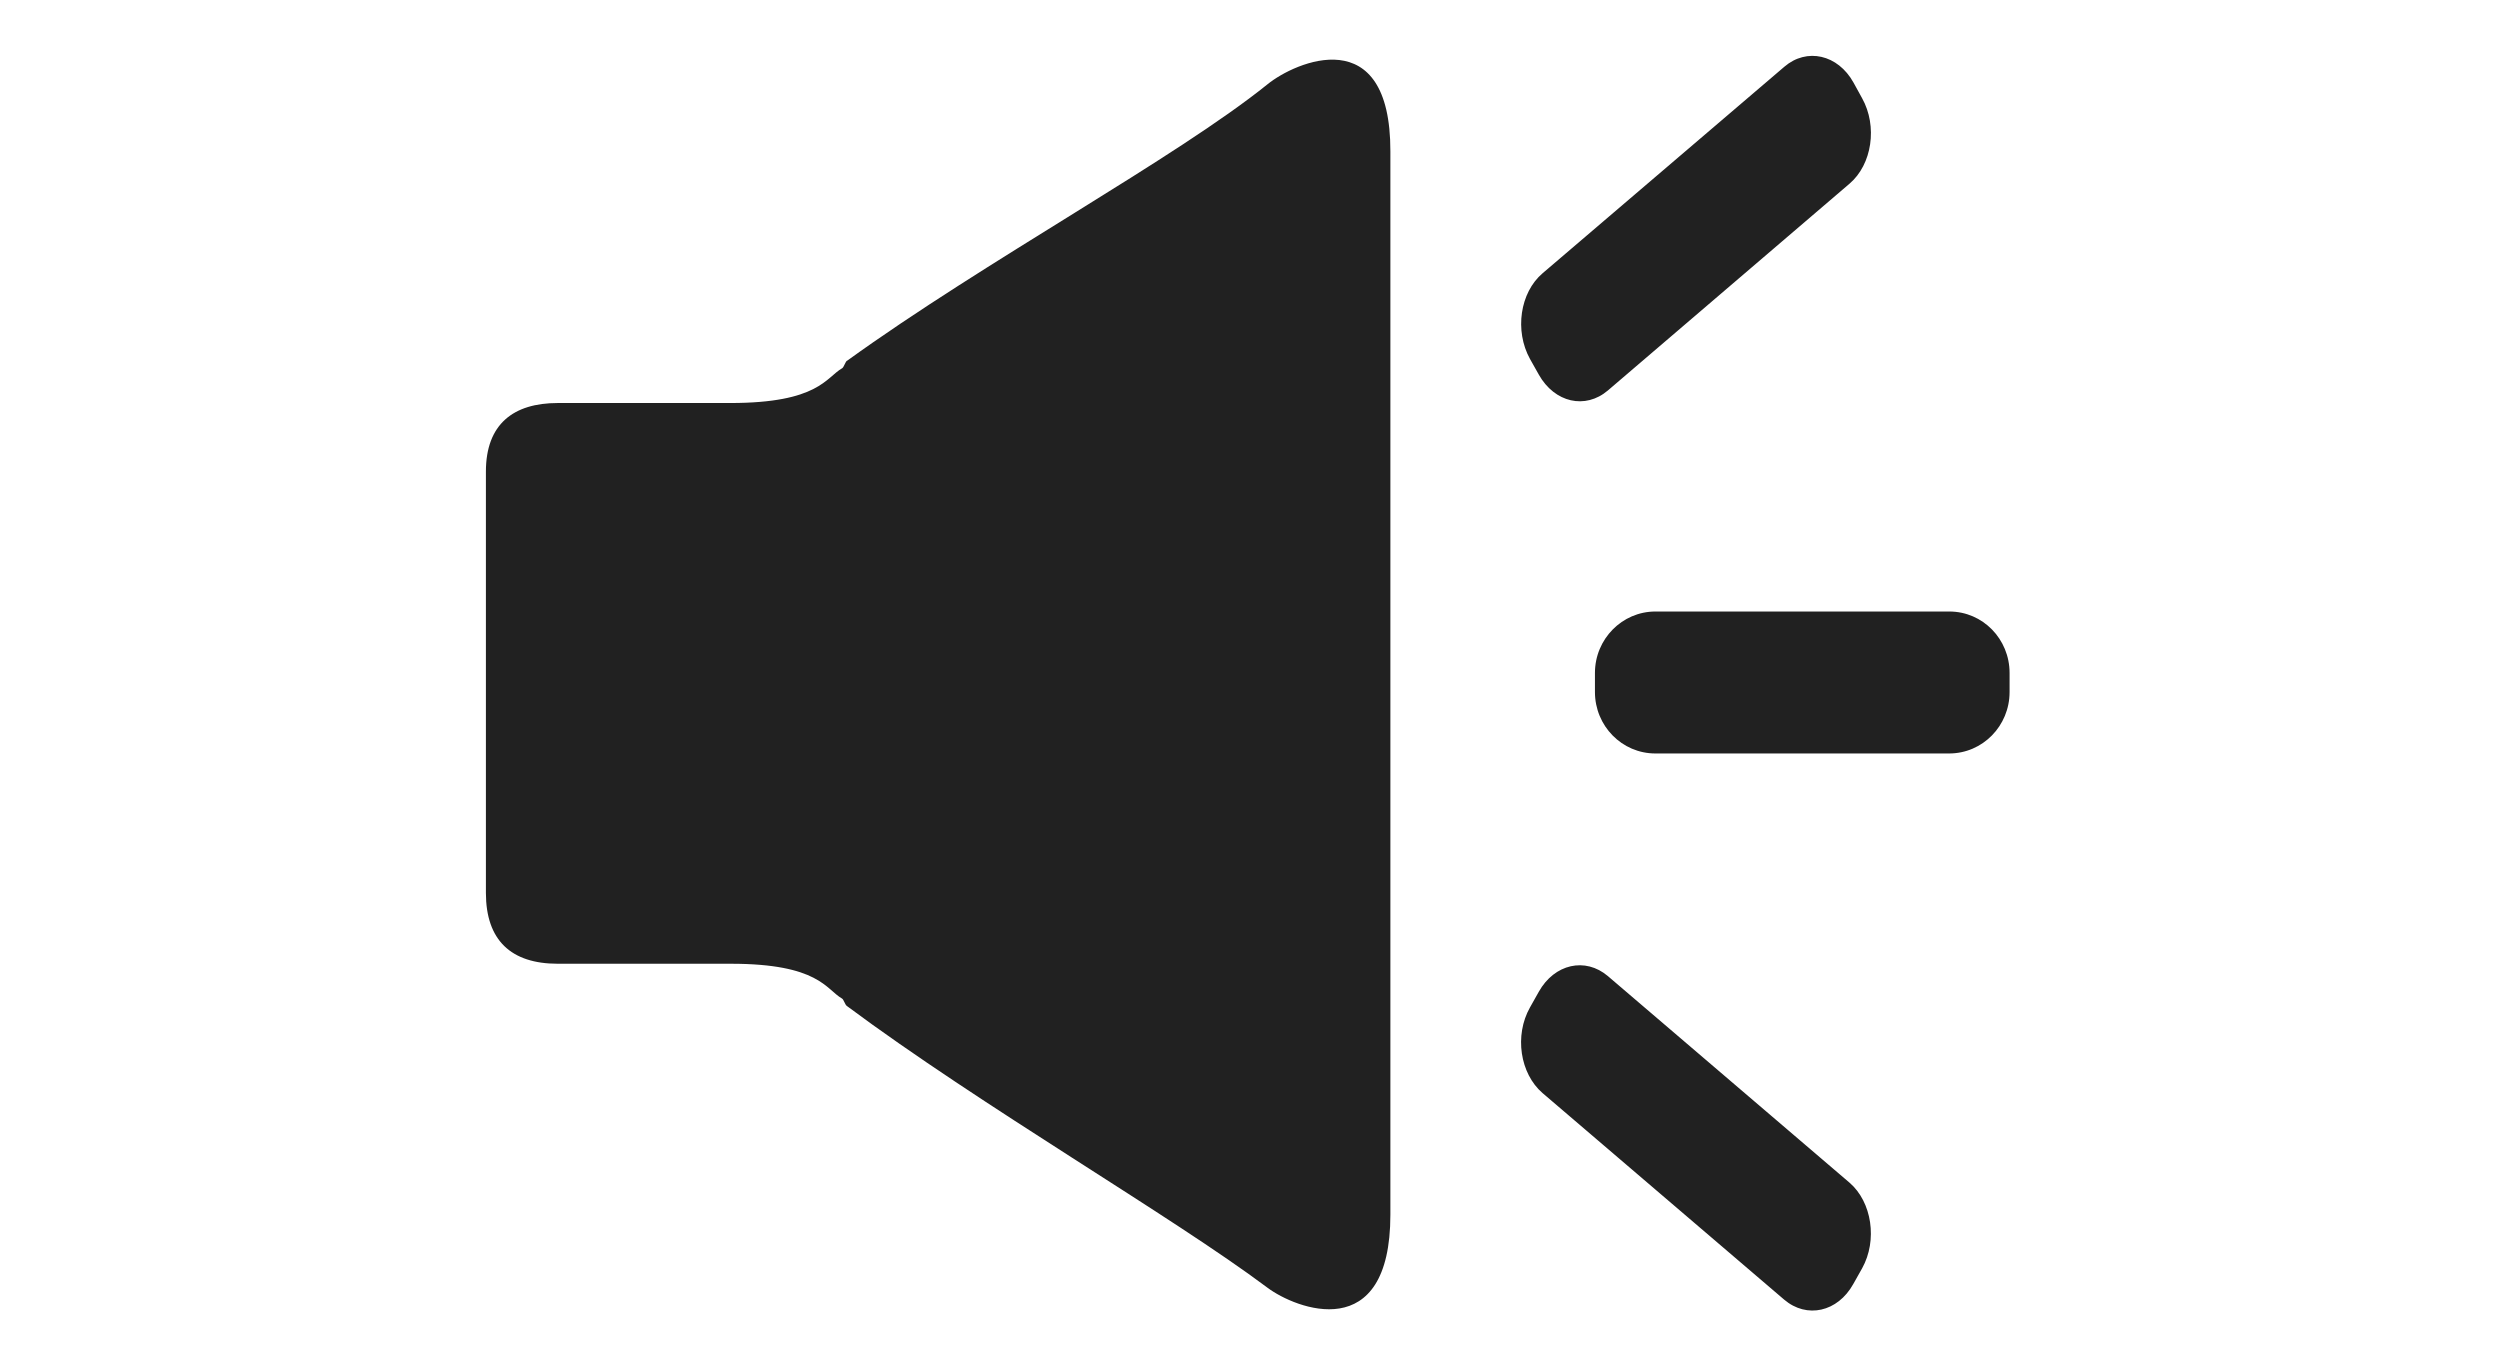
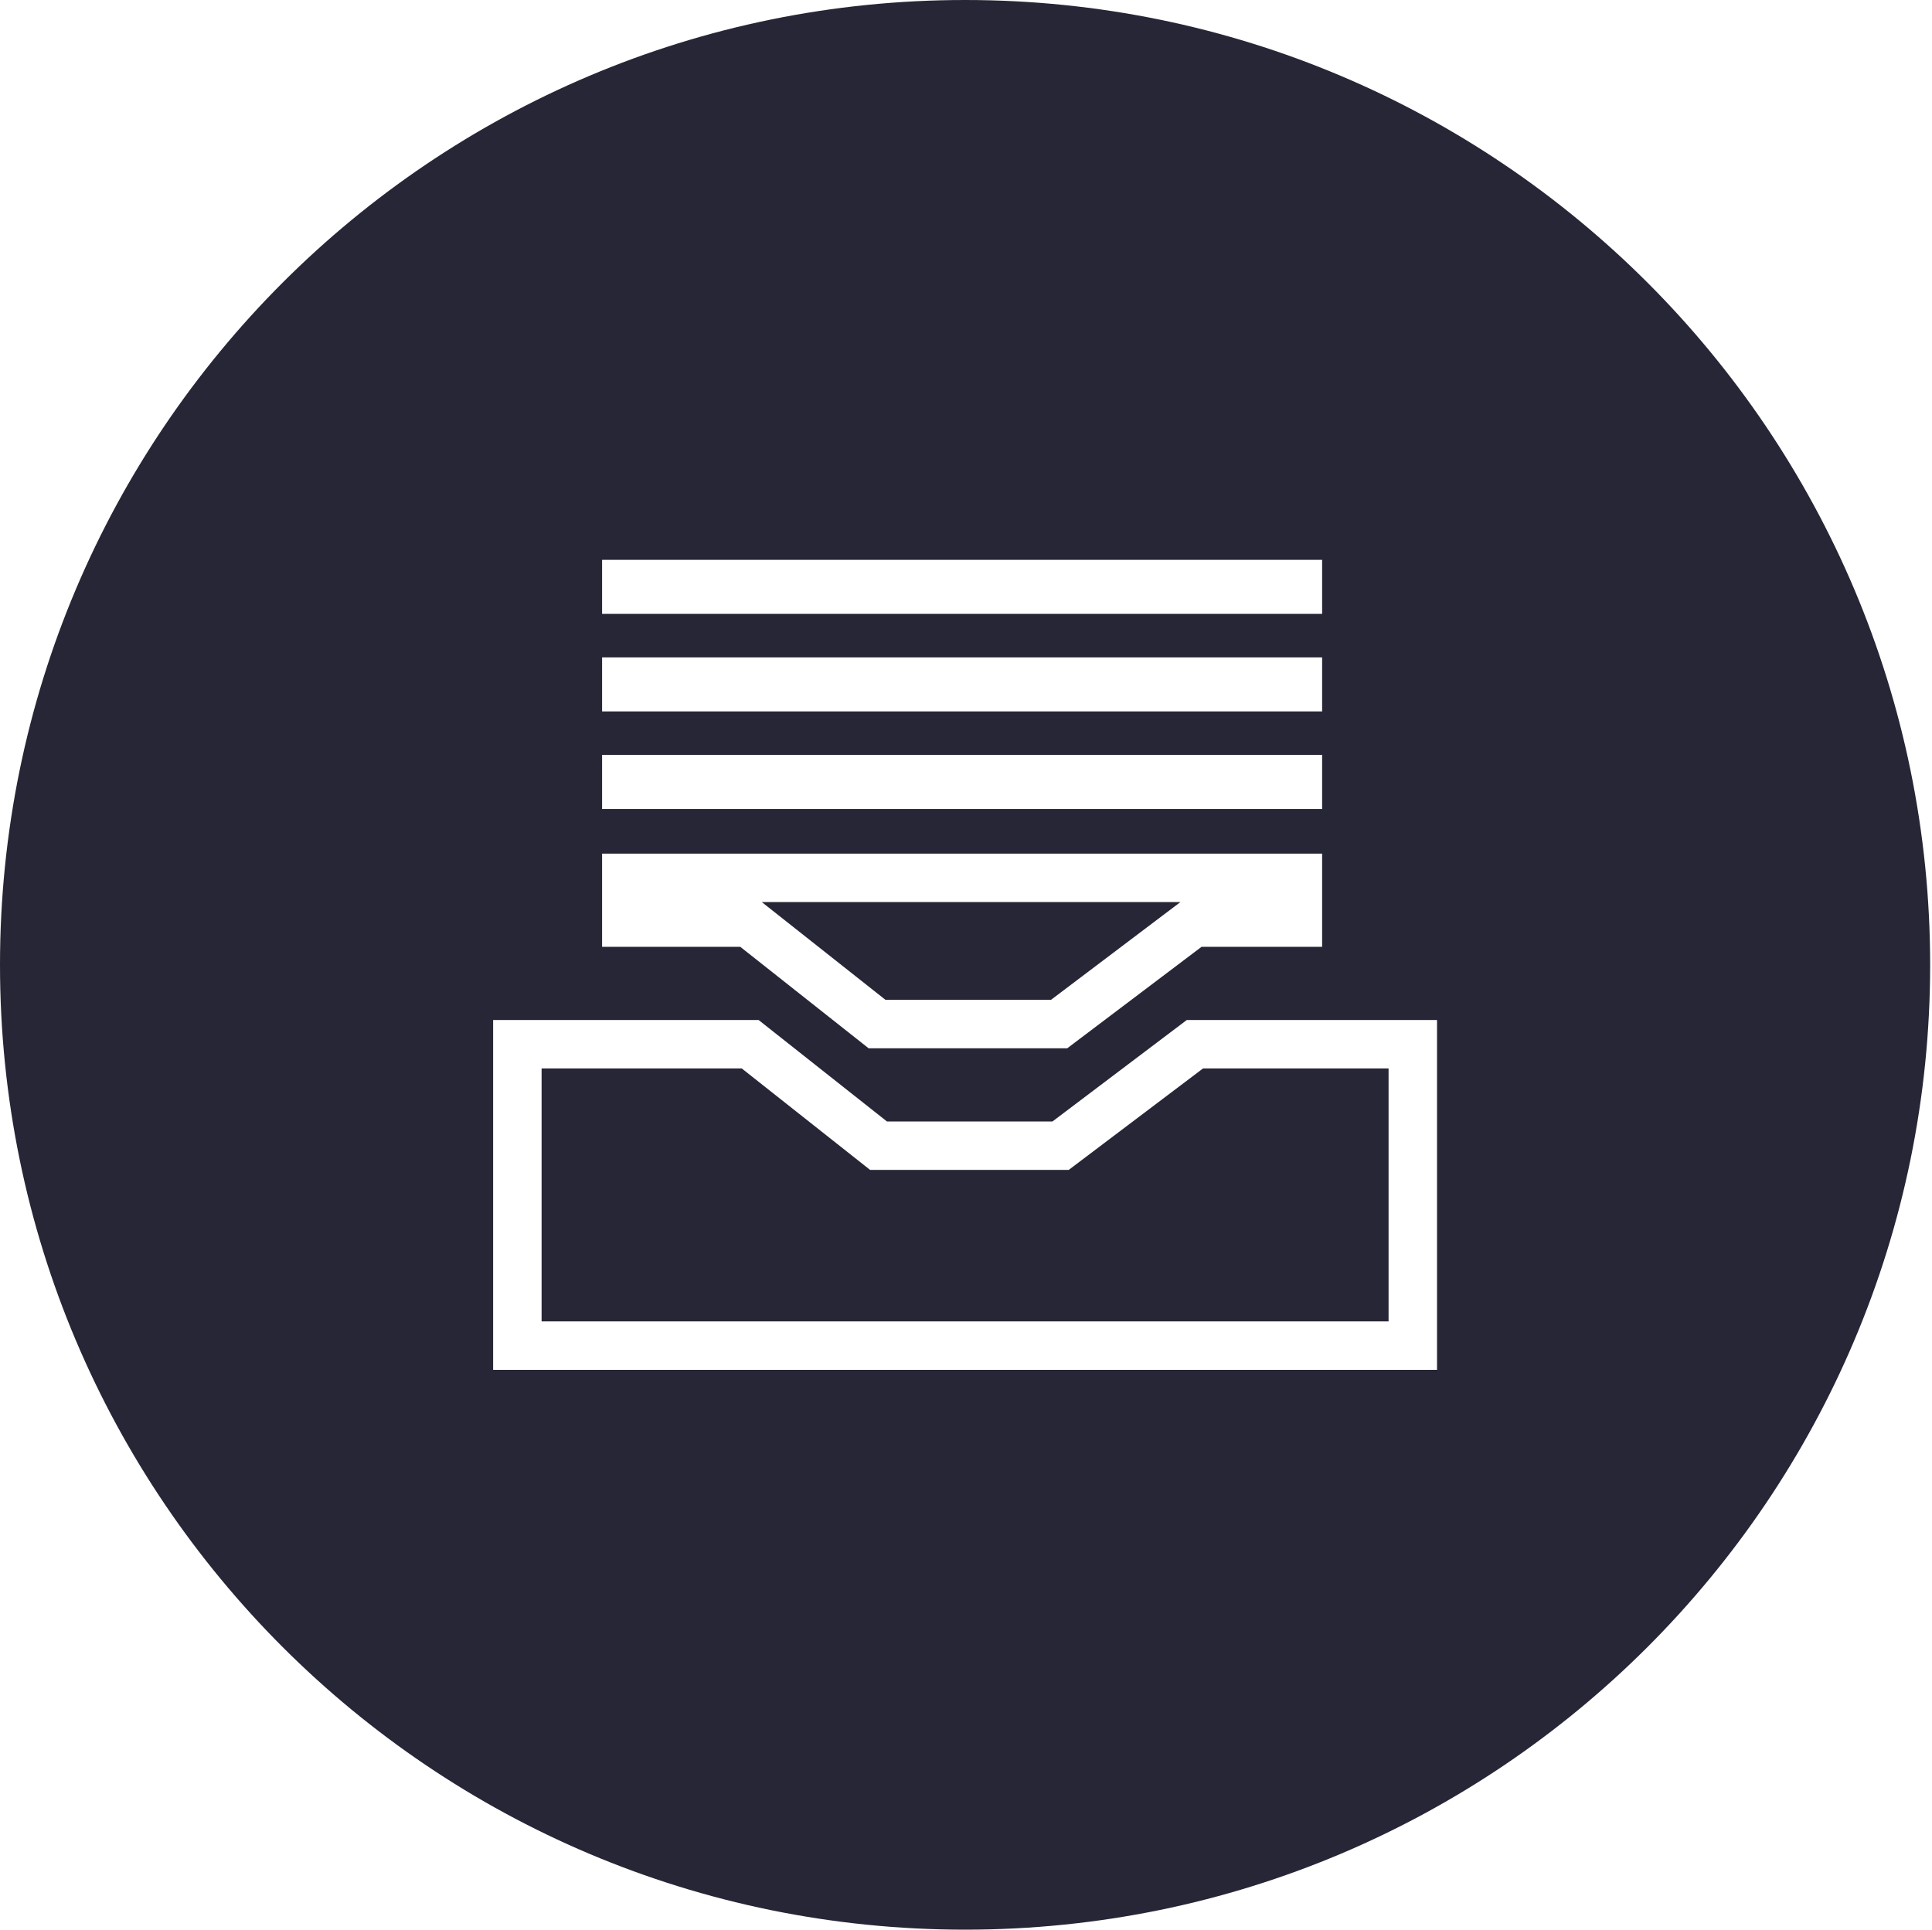
- <svg xmlns="http://www.w3.org/2000/svg" t="1680582695071" class="icon" viewBox="0 0 1879 1024" version="1.1" p-id="50755" width="366.992" height="200">
-   <path d="M1465.119 459.616H1244.19c-25.008 0-45.429 20.717-45.429 46.169v14.354c0 25.452 20.273 46.169 45.429 46.169H1464.971c25.156 0 45.429-20.717 45.429-46.169v-14.354c0-25.452-20.125-46.169-45.281-46.169zM952.675 63.334c-68.661 55.343-212.495 133.031-315.931 207.76h-0.148c-1.184 0.74-2.368 4.883-3.551 5.623-12.282 6.955-17.757 26.192-84.199 26.192h-129.628c-33.295 0-54.012 15.834-54.012 51.496v316.671c0 35.662 18.941 53.272 54.012 53.272h130.072c66.146 0 71.473 19.237 83.607 26.192 1.184 0.592 2.368 4.883 3.551 5.475l0.148 0.148c100.18 74.58 244.902 158.335 315.931 211.607 21.309 15.982 92.486 44.097 92.486-54.899v-799.075c0.148-98.997-71.621-67.329-92.338-50.46z m203.912 218.266c11.838 21.013 34.923 26.34 51.94 11.838l181.568-155.376c17.017-14.502 21.161-43.209 9.471-64.222l-6.511-11.838c-11.69-21.013-35.071-26.34-51.94-11.838L1159.399 205.392c-17.017 14.502-21.161 43.209-9.471 64.37l6.659 11.838z m233.508 607.297L1208.527 733.669c-17.017-14.502-40.25-9.175-51.94 11.69l-6.659 11.838c-11.838 21.013-7.547 49.72 9.471 64.37l181.568 155.228c17.017 14.502 40.25 9.323 51.94-11.69l6.659-11.838c11.69-21.013 7.399-49.868-9.471-64.37z" fill="#212121" p-id="50756" />
+ <svg xmlns="http://www.w3.org/2000/svg" t="1680697870887" class="icon" viewBox="0 0 1025 1024" version="1.1" p-id="7518" width="200.195" height="200">
+   <path d="M469.776 530.577 557.593 530.577 626.271 478.687 404.15 478.687 469.776 530.577Z" fill="#272636" p-id="7519" />
+   <path d="M287.334 701.218 736.691 701.218 736.691 566.983 638.257 566.983 566.998 620.826 461.622 620.826 393.53 566.983 287.334 566.983 287.334 701.218Z" fill="#272636" p-id="7520" />
+   <path d="M512.003 0C229.234 0 0 229.239 0 512.017c0 282.764 229.234 511.983 512.017 511.983 282.759 0 512.003-229.219 512.003-511.983C1024.01 229.239 794.781 0 512.003 0zM319.434 297.075l382.007 0 0 28.673L319.434 325.748 319.434 297.075zM319.434 348.843l382.007 0 0 28.673L319.434 377.515 319.434 348.843zM319.434 400.61l382.007 0 0 28.673L319.434 429.283 319.434 400.61zM319.434 452.984l382.007 0 0 49.458-63.97 0-71.26 53.843-105.376 0-68.091-53.843-73.31 0L319.433 452.984zM762.398 726.925 261.627 726.925 261.627 541.279l140.84 0 68.09 53.838 87.823 0 71.26-53.838 132.759 0L762.398 726.925z" fill="#272636" p-id="7521" />
+   <path d="M512.003 999.039" fill="#272636" p-id="7522" />
</svg>
